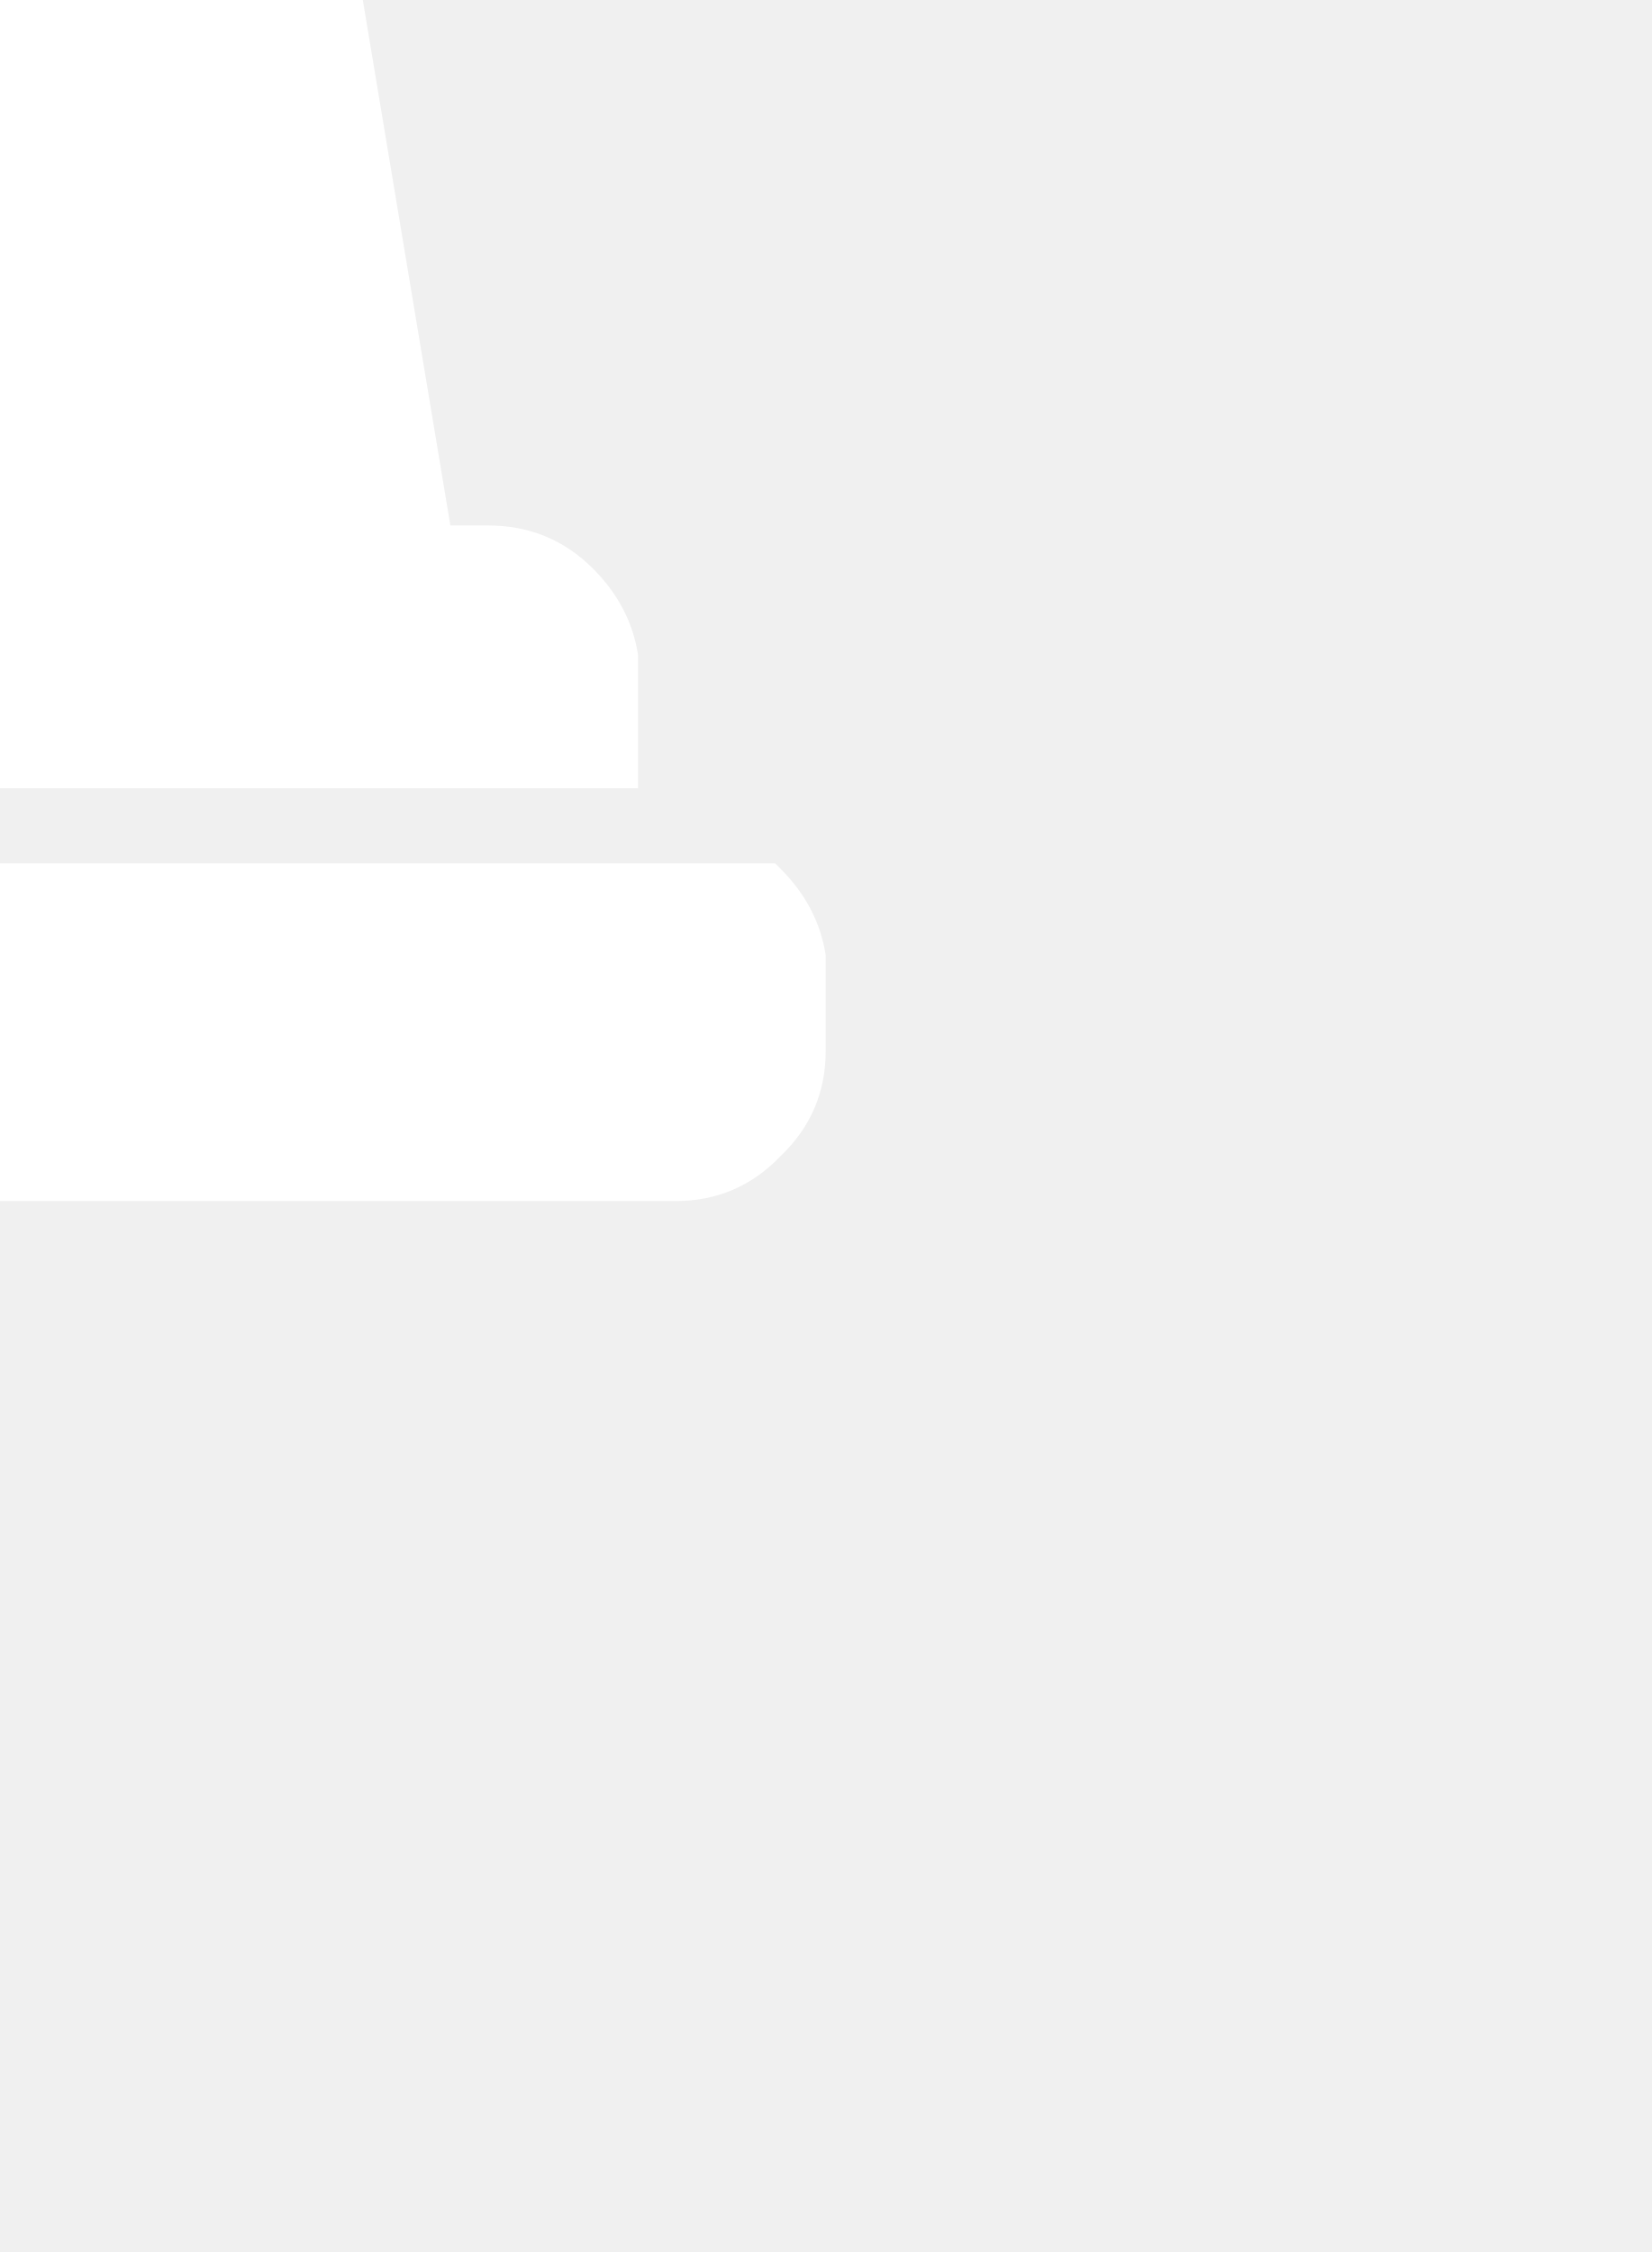
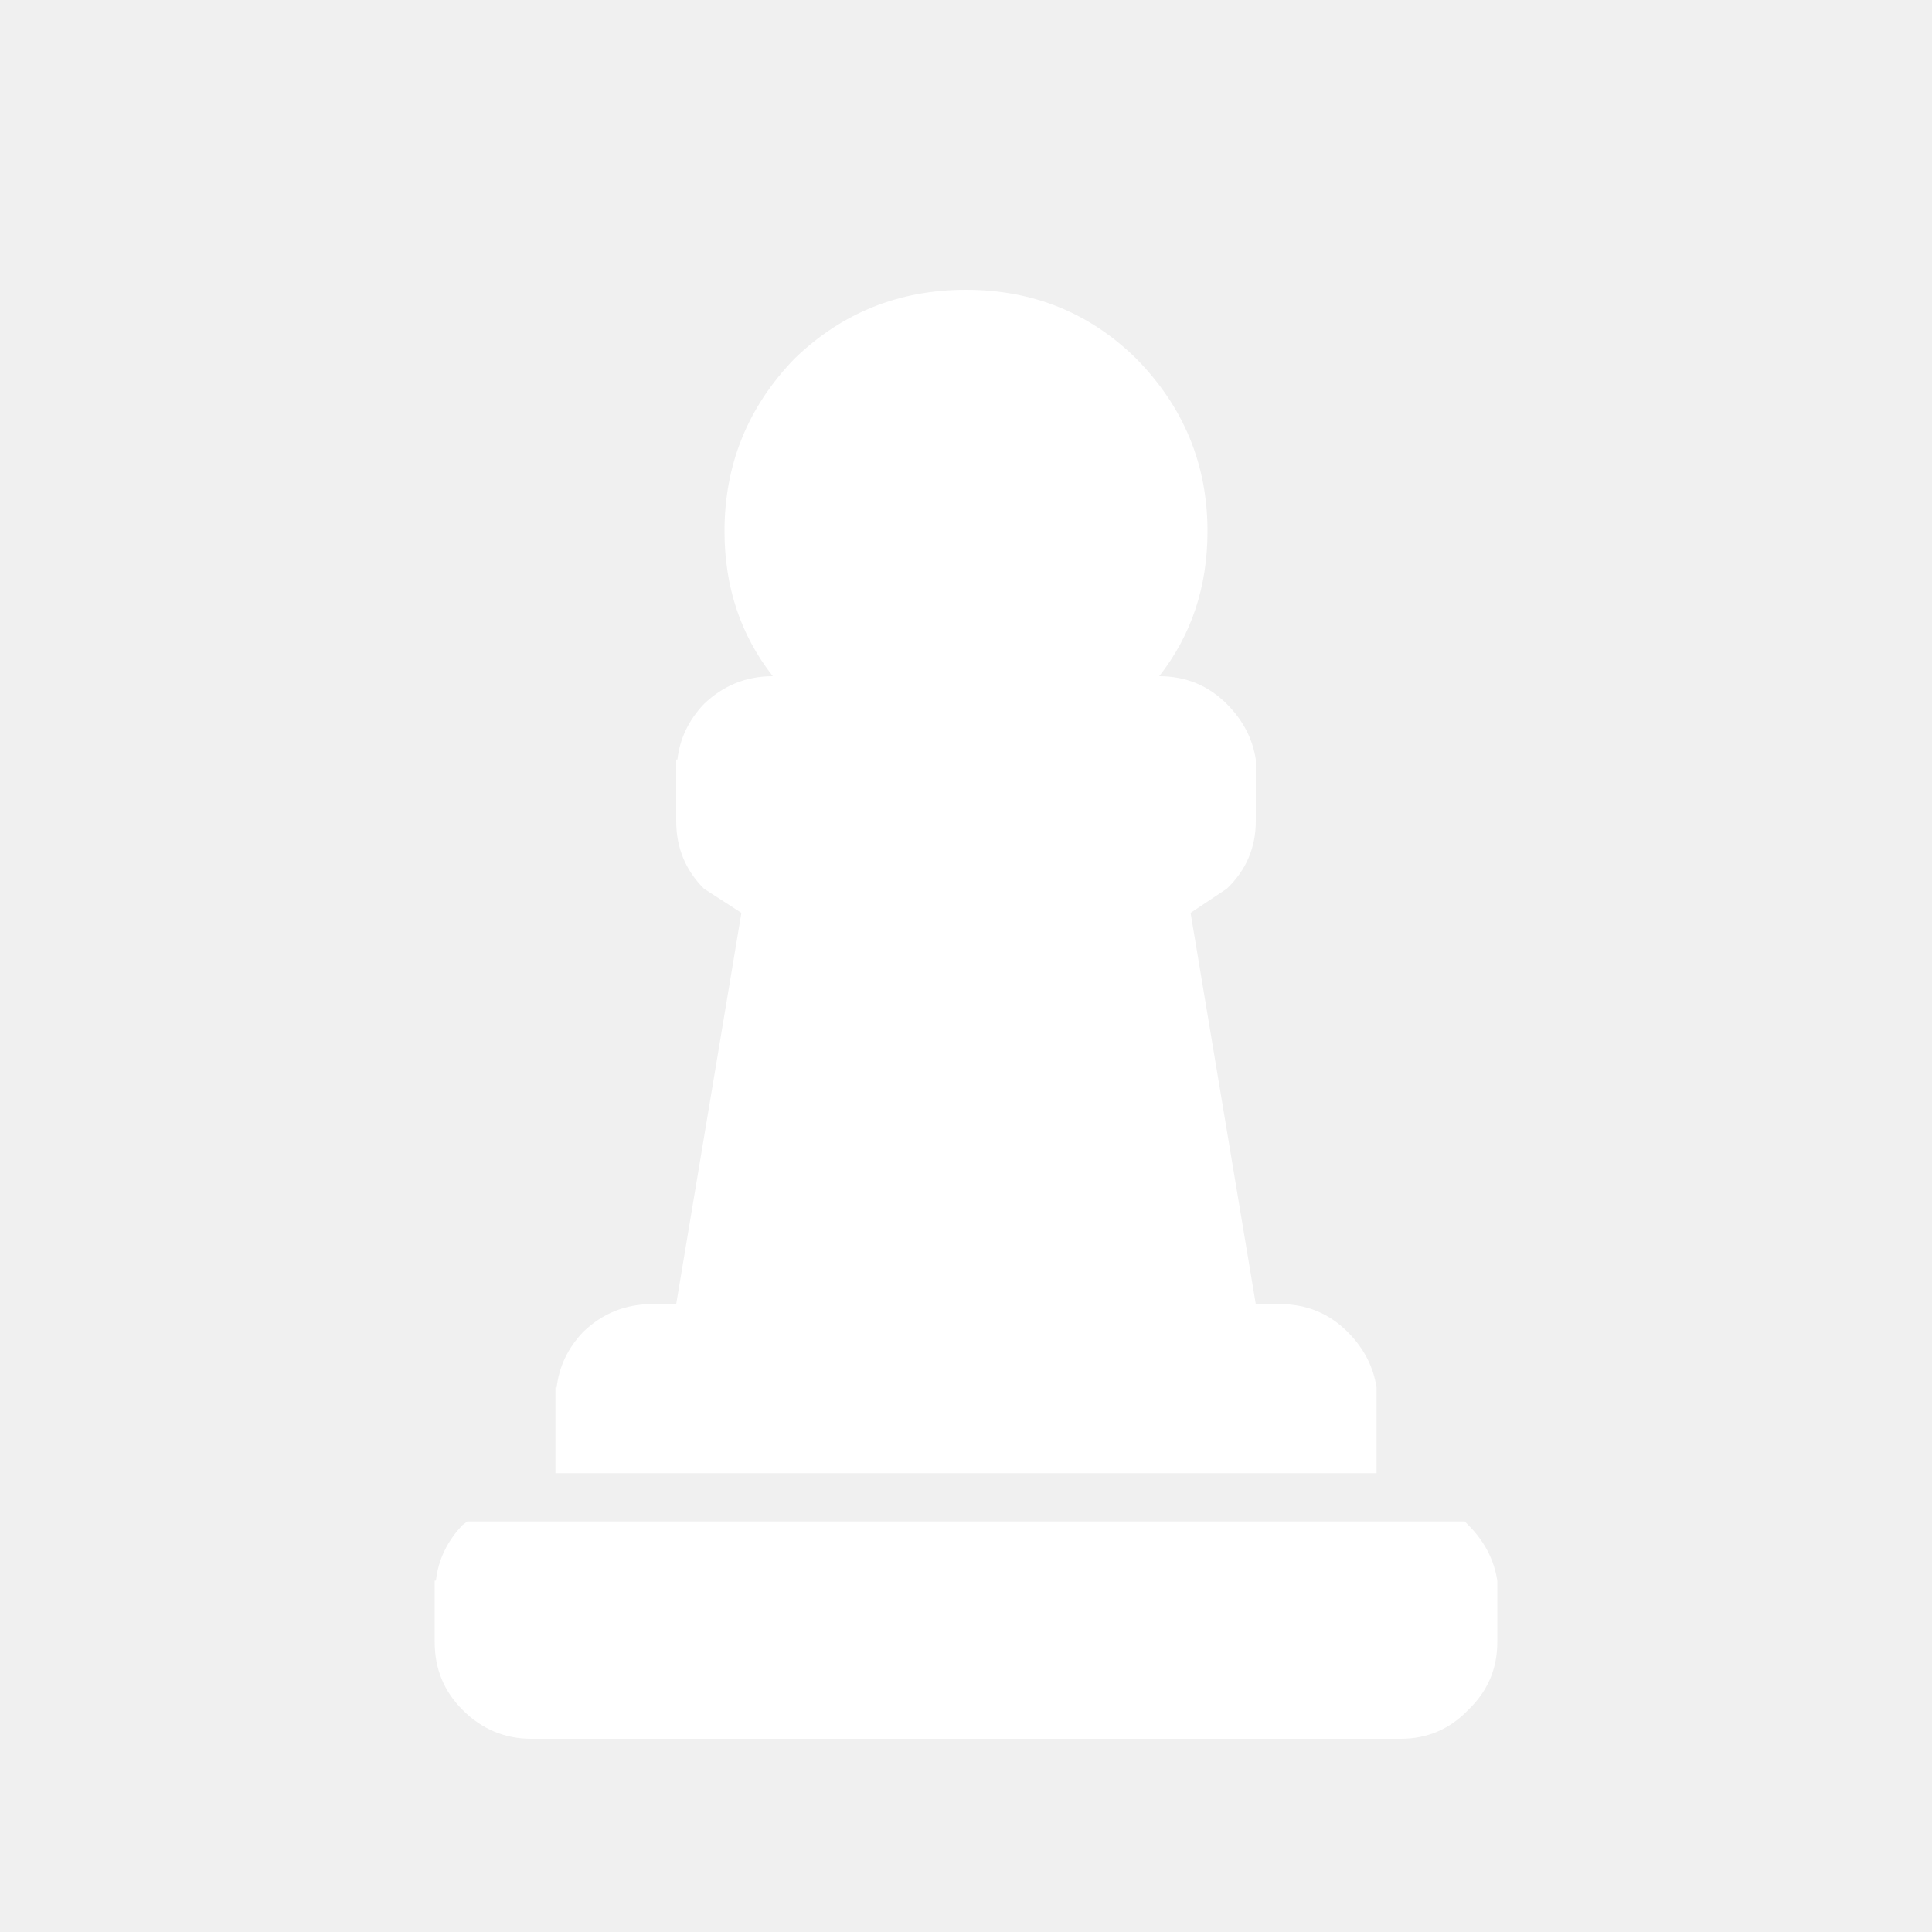
- <svg xmlns="http://www.w3.org/2000/svg">
+ <svg xmlns="http://www.w3.org/2000/svg" viewBox="-40 -40 80 80">
  <defs />
  <g>
    <path stroke="none" fill="#FFFFFF" d="M10 -18 Q10 -14.55 8 -12 9.65 -12 10.8 -10.85 11.8 -9.85 12 -8.55 L12 -6 Q12 -4.35 10.8 -3.2 L9.3 -2.2 12 14 13 14 Q14.65 14 15.8 15.15 16.8 16.15 17 17.45 L17 21 -17 21 -17 17.45 -16.95 17.45 Q-16.8 16.15 -15.85 15.15 -14.65 14 -13 14 L-12 14 -9.3 -2.2 -10.85 -3.2 Q-12 -4.35 -12 -6 L-12 -8.55 -11.95 -8.55 Q-11.8 -9.85 -10.85 -10.85 -9.65 -12 -8 -12 -10 -14.55 -10 -18 -10 -22.15 -7.1 -25.15 -4.15 -28 0 -28 4.15 -28 7.05 -25.15 10 -22.15 10 -18 M18 32 L-18 32 Q-19.65 32 -20.85 30.8 -22 29.65 -22 28 L-22 25.45 -21.95 25.45 Q-21.8 24.15 -20.85 23.15 L-20.65 23 20.65 23 20.8 23.15 Q21.8 24.15 22 25.45 L22 28 Q22 29.65 20.8 30.8 19.65 32 18 32" />
  </g>
</svg>
